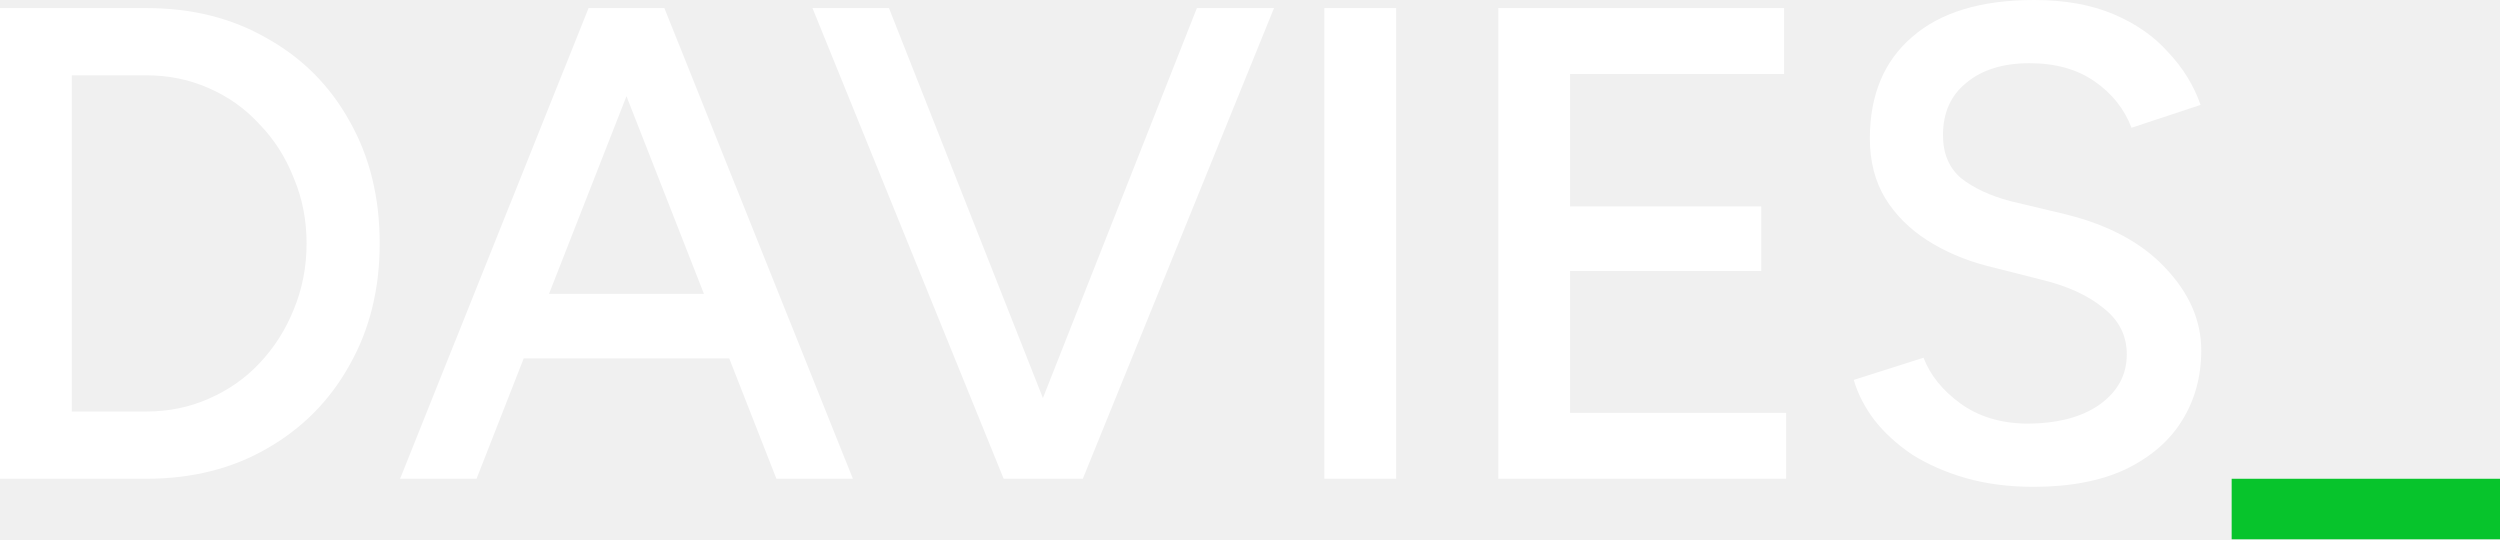
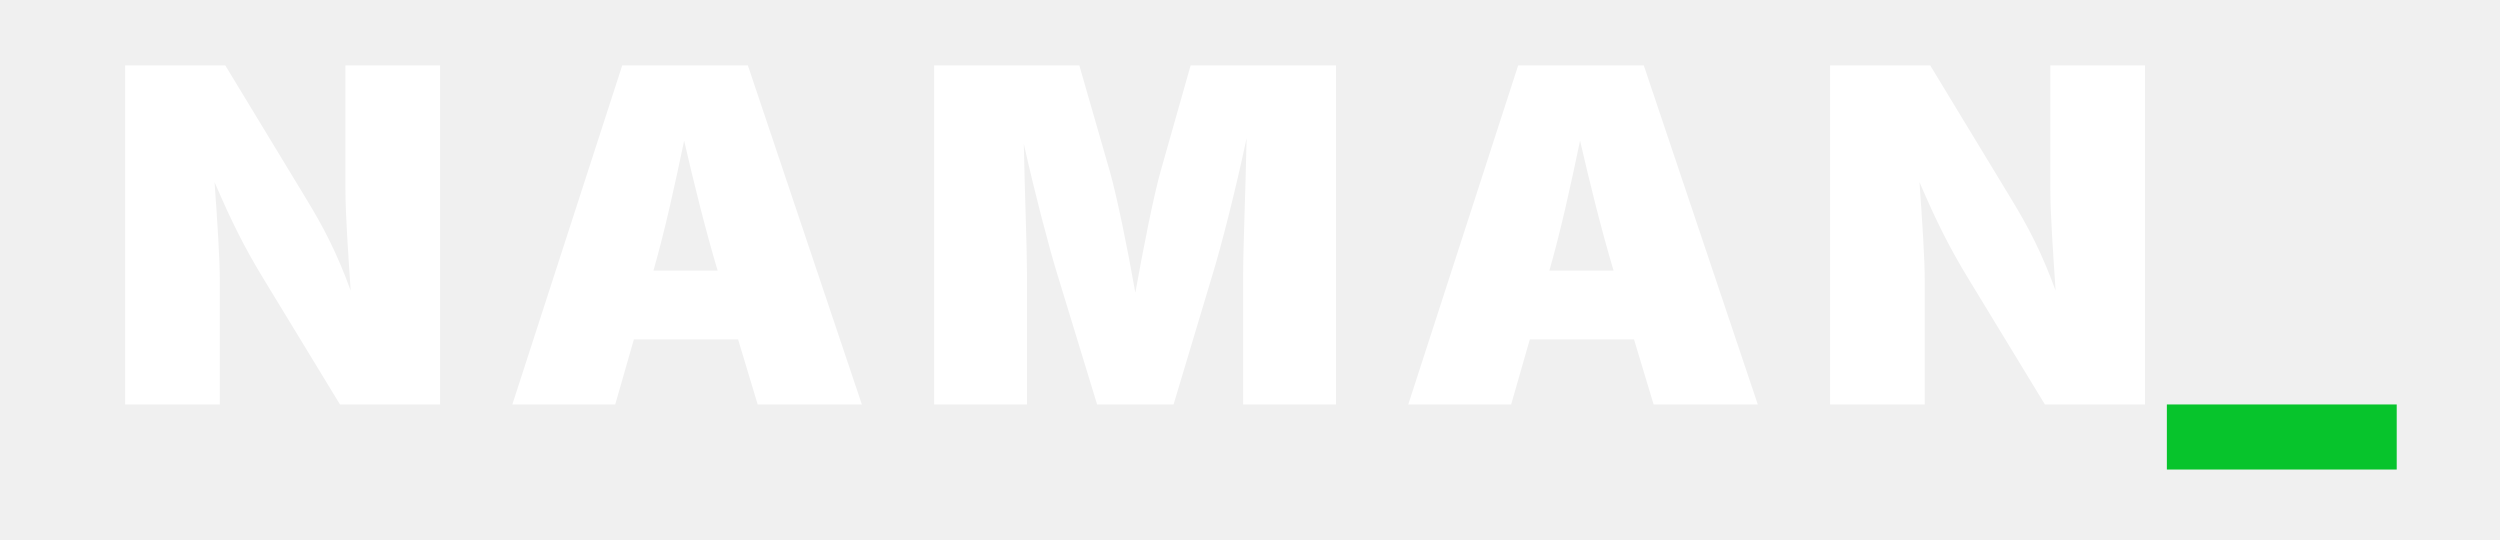
<svg xmlns="http://www.w3.org/2000/svg" width="751" height="162" viewBox="0 0 751 162" fill="none">
-   <path d="M0 143.82V2.424H43.932C57.635 2.424 69.727 5.454 80.206 11.514C90.819 17.439 99.081 25.721 104.993 36.359C111.038 46.998 114.061 59.252 114.061 73.122C114.061 86.858 111.038 99.045 104.993 109.683C99.081 120.322 90.819 128.671 80.206 134.731C69.727 140.791 57.635 143.82 43.932 143.82H0ZM21.563 123.621H43.932C50.649 123.621 56.896 122.342 62.673 119.783C68.585 117.224 73.69 113.656 77.989 109.077C82.422 104.364 85.848 98.978 88.266 92.918C90.819 86.723 92.095 80.125 92.095 73.122C92.095 66.12 90.819 59.589 88.266 53.529C85.848 47.334 82.422 41.948 77.989 37.369C73.69 32.656 68.585 29.02 62.673 26.461C56.896 23.903 50.649 22.623 43.932 22.623H21.563V123.621Z" fill="white" />
-   <path d="M233.233 143.82L177.814 2.424H199.579L256.206 143.82H233.233ZM120.179 143.82L176.807 2.424H198.571L143.153 143.82H120.179ZM146.78 107.663V88.272H229.605V107.663H146.78Z" fill="white" />
-   <path d="M303.718 143.82L359.54 2.424H382.715L325.281 143.82H303.718ZM301.501 143.82L244.068 2.424H267.041L322.863 143.82H301.501Z" fill="white" />
-   <path d="M397.84 143.82V2.424H419.403V143.82H397.84Z" fill="white" />
-   <path d="M450.094 143.82V2.424H535.942V22.219H471.656V62.013H529.09V81.404H471.656V124.025H536.546V143.82H450.094Z" fill="white" />
-   <path d="M610.876 146.244C603.487 146.244 596.703 145.369 590.523 143.618C584.477 141.868 579.103 139.511 574.401 136.549C569.833 133.451 566.071 130.017 563.116 126.247C560.16 122.342 558.078 118.302 556.869 114.127L577.827 107.461C579.842 112.713 583.537 117.292 588.911 121.197C594.284 125.102 600.867 127.122 608.66 127.257C617.93 127.257 625.252 125.372 630.625 121.601C636.134 117.696 638.888 112.646 638.888 106.451C638.888 100.796 636.537 96.15 631.835 92.514C627.267 88.743 621.087 85.915 613.295 84.03L596.568 79.788C589.985 78.037 584.074 75.479 578.834 72.112C573.595 68.746 569.43 64.571 566.34 59.589C563.25 54.471 561.705 48.479 561.705 41.611C561.705 28.549 565.937 18.381 574.401 11.11C582.865 3.703 595.091 0 611.078 0C620.214 0 628.14 1.414 634.857 4.242C641.575 7.07 647.083 10.908 651.382 15.756C655.816 20.469 659.04 25.721 661.055 31.511L640.299 38.379C638.149 32.723 634.454 28.077 629.215 24.441C623.975 20.805 617.459 18.988 609.667 18.988C601.741 18.988 595.426 20.94 590.724 24.845C586.022 28.616 583.671 33.868 583.671 40.601C583.671 46.122 585.485 50.431 589.112 53.529C592.874 56.491 597.778 58.781 603.823 60.397L620.751 64.436C633.648 67.668 643.59 73.055 650.576 80.596C657.697 88.137 661.257 96.352 661.257 105.239C661.257 113.185 659.309 120.254 655.413 126.449C651.651 132.509 646.008 137.357 638.485 140.993C630.961 144.494 621.759 146.244 610.876 146.244Z" fill="white" />
-   <path d="M670.391 162V143.82H751V162H670.391Z" fill="#07C42C" />
+   <text x="50%" y="75%" text-anchor="middle" font-family="'Syne', 'Inter', system-ui, sans-serif" font-weight="900" font-size="140" fill="white" letter-spacing="12">NAMAN<tspan fill="#07C42C">_</tspan>
+   </text>
</svg>
